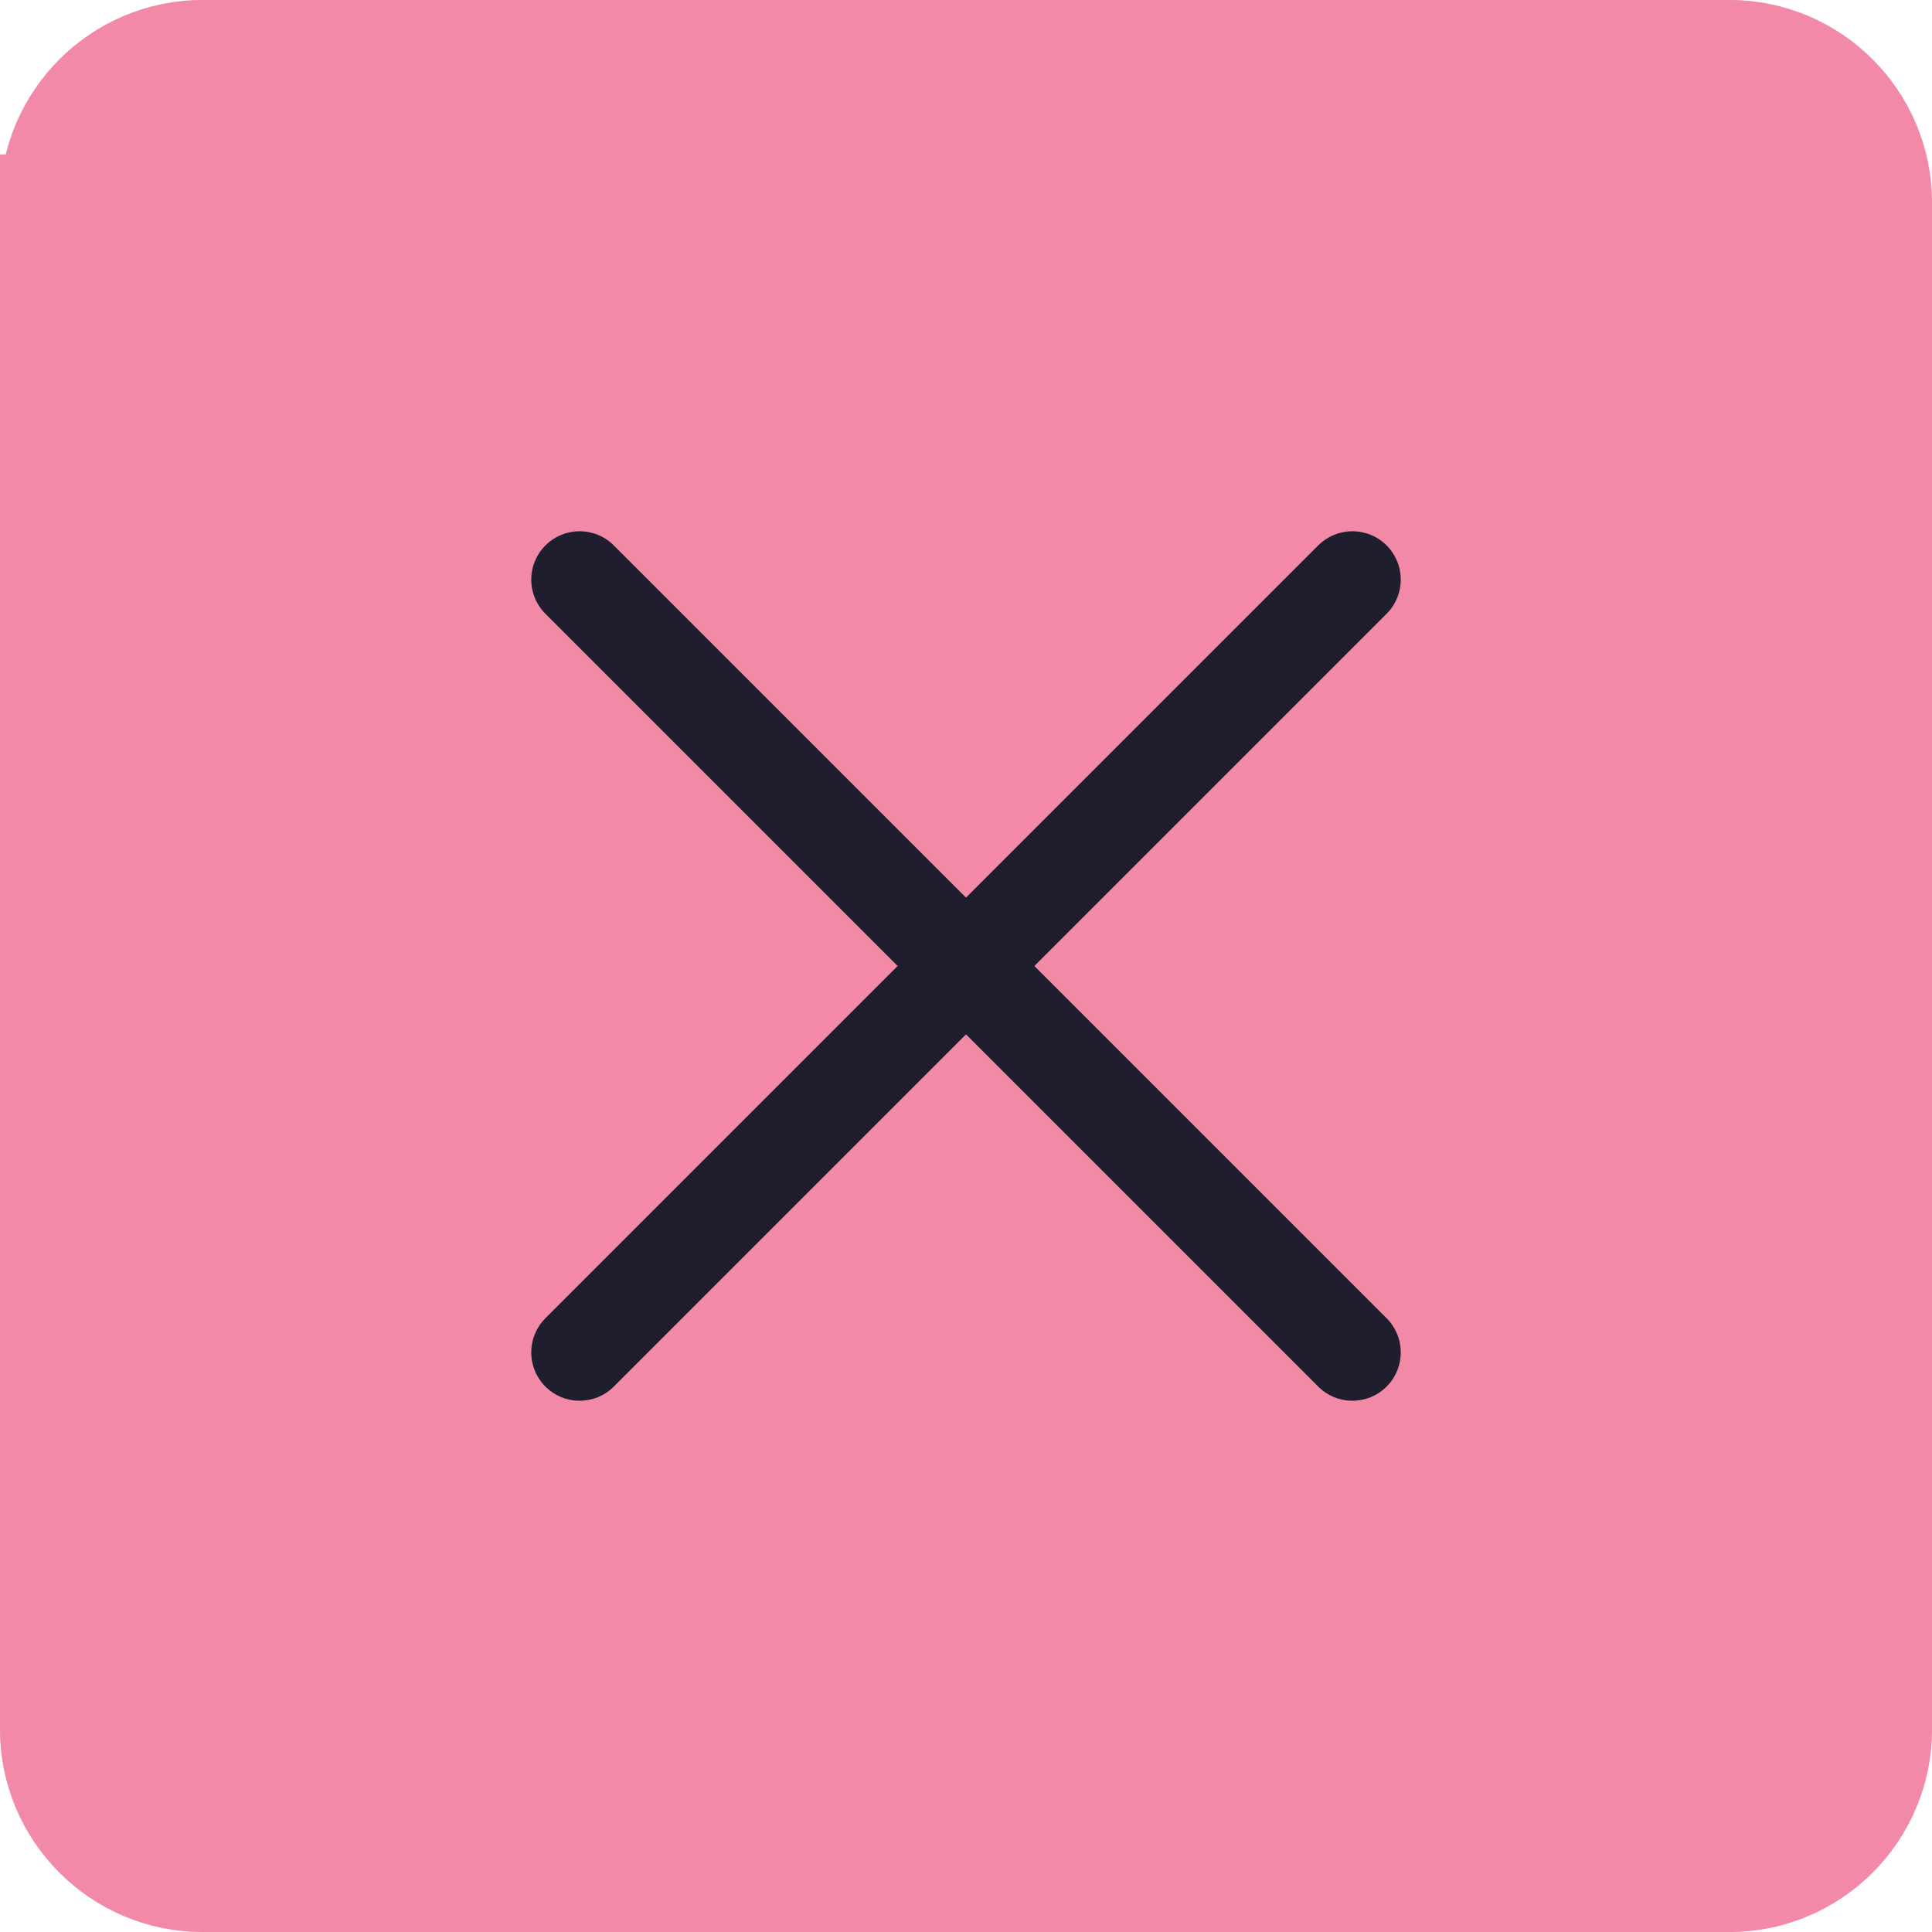
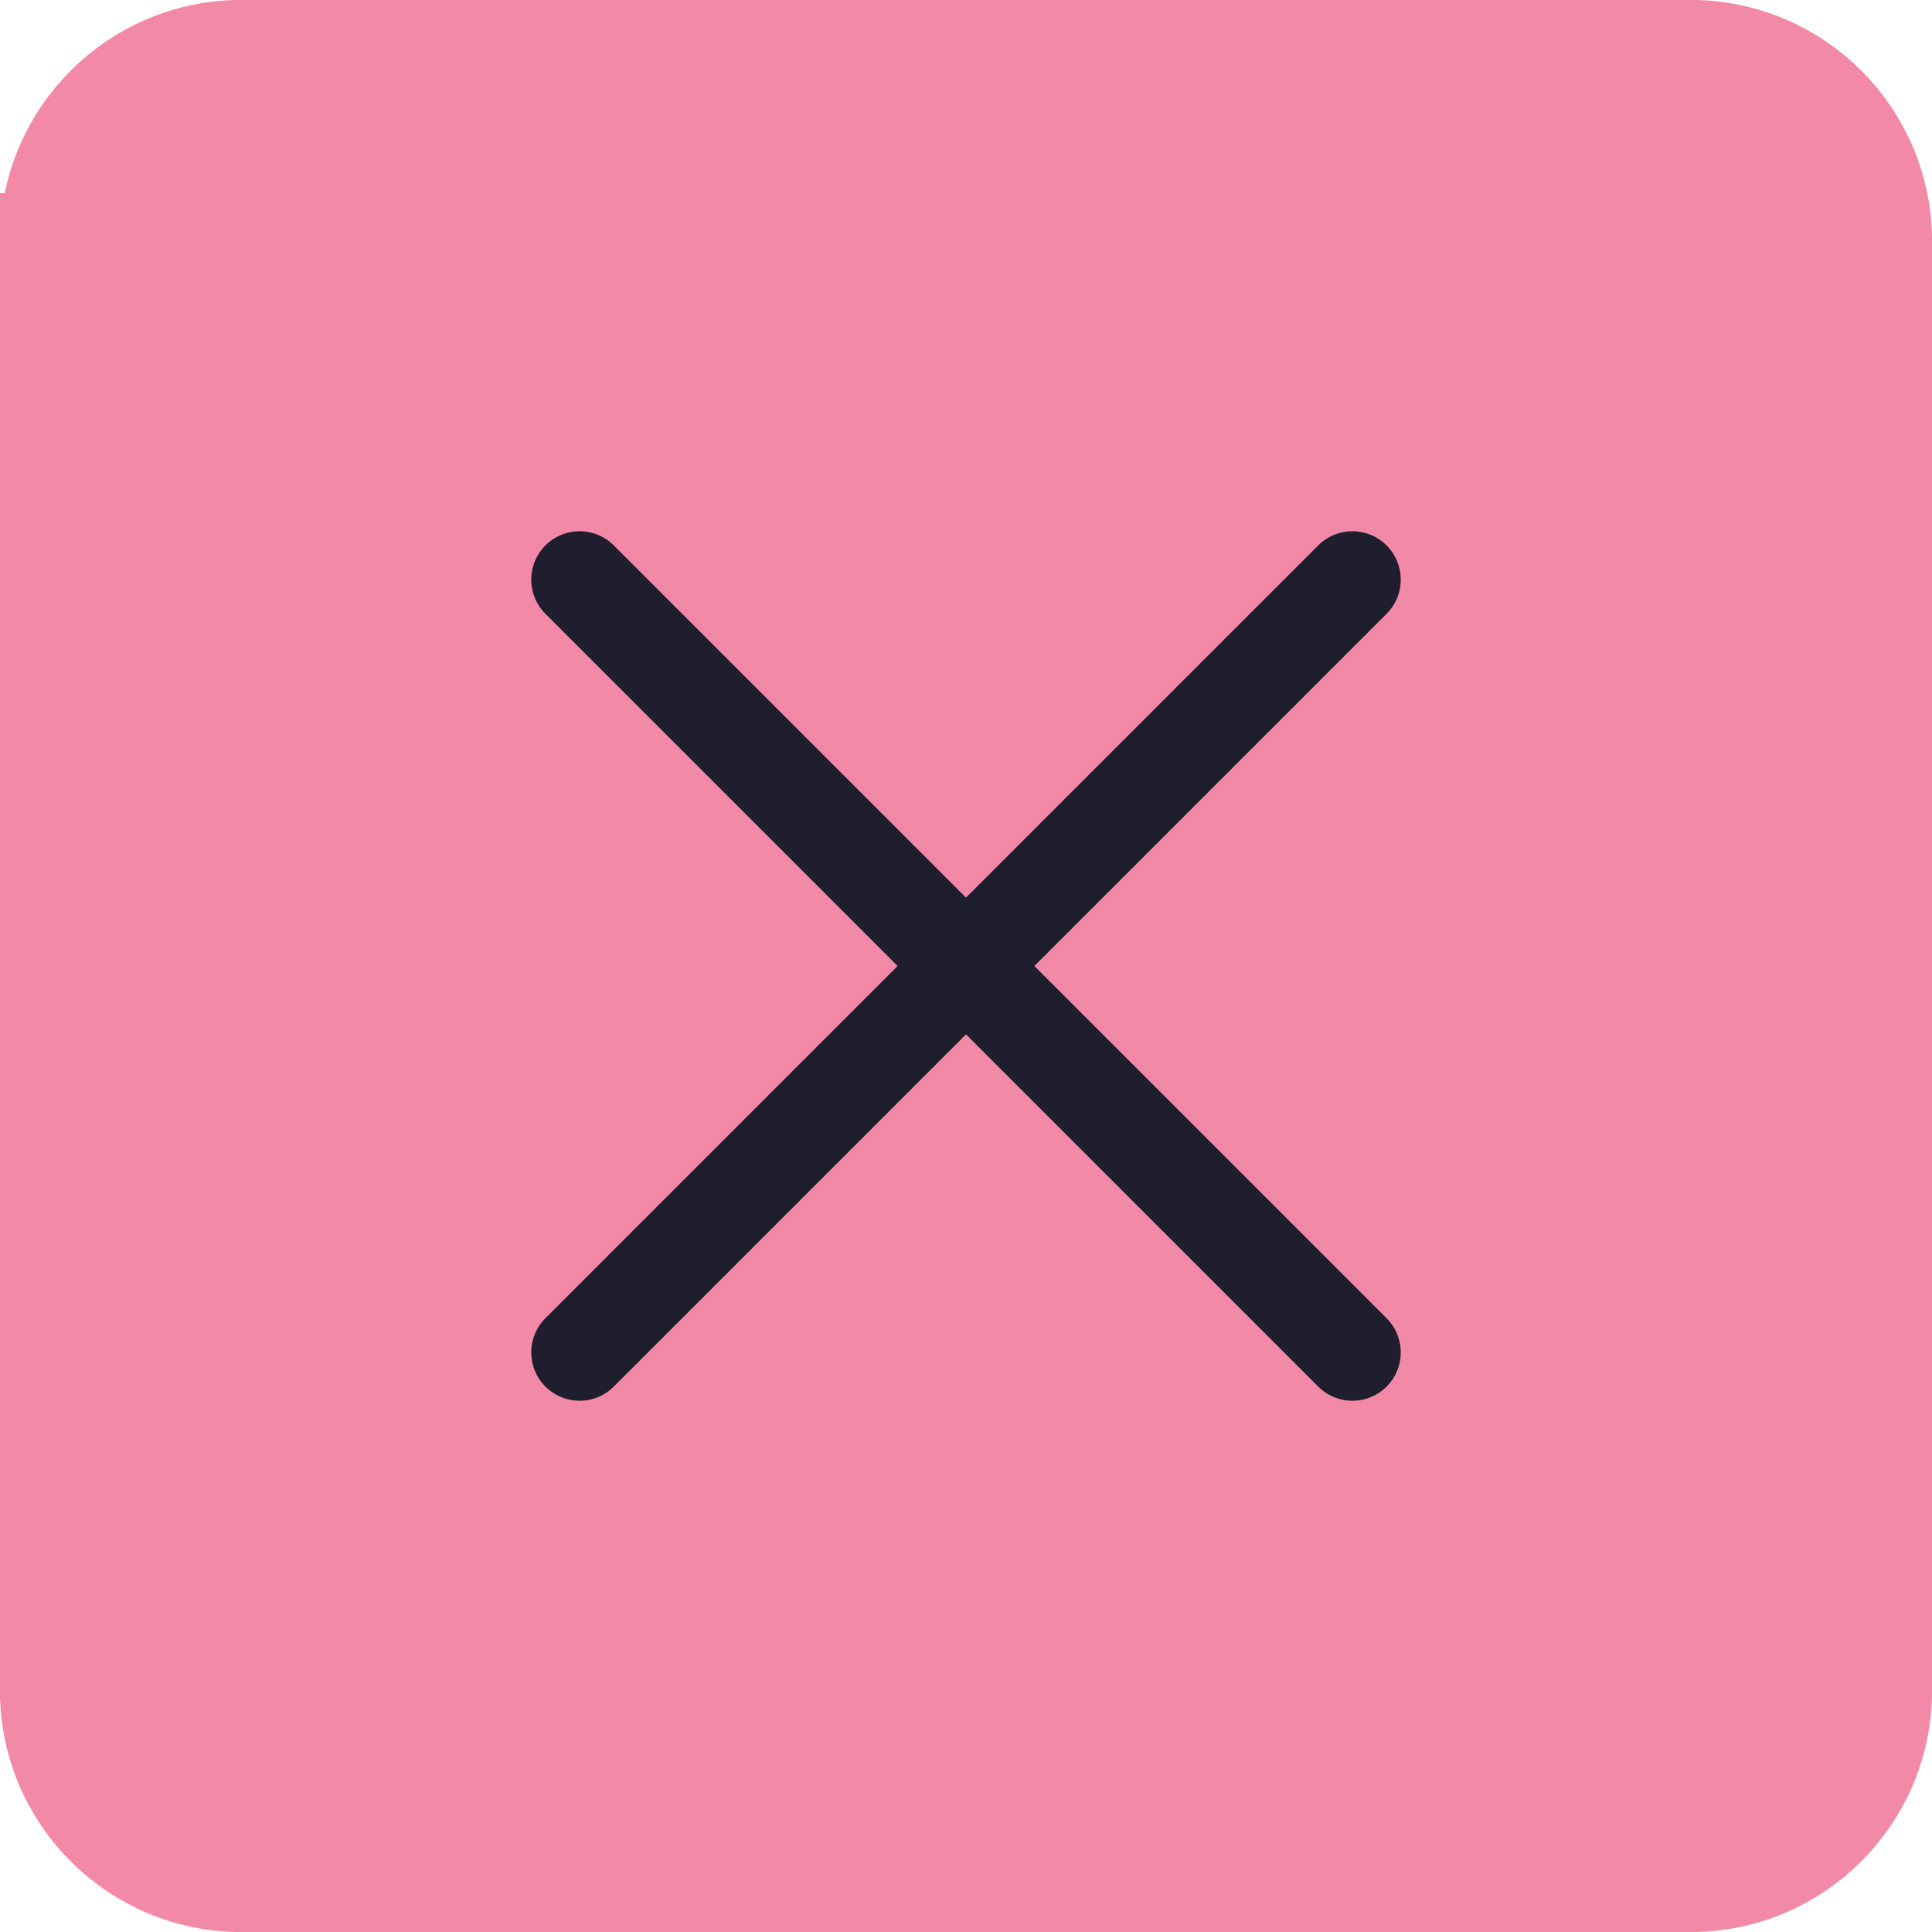
<svg xmlns="http://www.w3.org/2000/svg" viewBox="0 0 50 50" version="1.2" baseProfile="tiny">
  <defs>
</defs>
  <g fill="none" stroke="black" stroke-width="1" fill-rule="evenodd" stroke-linecap="square" stroke-linejoin="bevel">
    <g fill="none" stroke="#000000" stroke-opacity="1" stroke-width="1" stroke-linecap="square" stroke-linejoin="bevel" transform="matrix(1,0,0,1,0,0)" font-family="Noto Sans" font-size="10" font-weight="400" font-style="normal">
</g>
    <g fill="#f28aa7" fill-opacity="1" stroke="#f28aa7" stroke-opacity="1" stroke-width="2.502" stroke-linecap="square" stroke-linejoin="bevel" transform="matrix(1,0,0,1,2.5,2.5)" font-family="Noto Sans" font-size="10" font-weight="400" font-style="normal">
-       <path vector-effect="none" fill-rule="evenodd" d="M-1.251,2.749 C-1.251,0.54 0.54,-1.251 2.749,-1.251 L42.251,-1.251 C44.46,-1.251 46.251,0.54 46.251,2.749 L46.251,42.251 C46.251,44.46 44.46,46.251 42.251,46.251 L2.749,46.251 C0.54,46.251 -1.251,44.46 -1.251,42.251 L-1.251,2.749" />
+       <path vector-effect="none" fill-rule="evenodd" d="M-1.251,3.749 C-1.251,0.987 0.987,-1.251 3.749,-1.251 L41.251,-1.251 C44.013,-1.251 46.251,0.987 46.251,3.749 L46.251,41.251 C46.251,44.013 44.013,46.251 41.251,46.251 L3.749,46.251 C0.987,46.251 -1.251,44.013 -1.251,41.251 L-1.251,3.749" />
    </g>
    <g fill="none" stroke="#000000" stroke-opacity="1" stroke-width="1" stroke-linecap="square" stroke-linejoin="bevel" transform="matrix(1,0,0,1,0,0)" font-family="Noto Sans" font-size="10" font-weight="400" font-style="normal">
</g>
    <g fill="none" stroke="#1e1e2e" stroke-opacity="1" stroke-width="1.001" stroke-linecap="square" stroke-linejoin="bevel" transform="matrix(2.5,0,0,2.5,2.5,2.5)" font-family="Noto Sans" font-size="10" font-weight="400" font-style="normal">
</g>
    <g fill="none" stroke="#1e1e2e" stroke-opacity="1" stroke-width="1.001" stroke-linecap="round" stroke-linejoin="miter" stroke-miterlimit="2" transform="matrix(2.5,0,0,2.5,2.5,2.5)" font-family="Noto Sans" font-size="10" font-weight="400" font-style="normal">
      <polyline fill="none" vector-effect="none" points="5,5 13,13 " />
      <polyline fill="none" vector-effect="none" points="13,5 5,13 " />
    </g>
    <g fill="none" stroke="#1e1e2e" stroke-opacity="1" stroke-width="1.001" stroke-linecap="square" stroke-linejoin="bevel" transform="matrix(2.5,0,0,2.5,2.5,2.5)" font-family="Noto Sans" font-size="10" font-weight="400" font-style="normal">
</g>
    <g fill="none" stroke="#000000" stroke-opacity="1" stroke-width="1" stroke-linecap="square" stroke-linejoin="bevel" transform="matrix(1,0,0,1,0,0)" font-family="Noto Sans" font-size="10" font-weight="400" font-style="normal">
</g>
  </g>
</svg>
